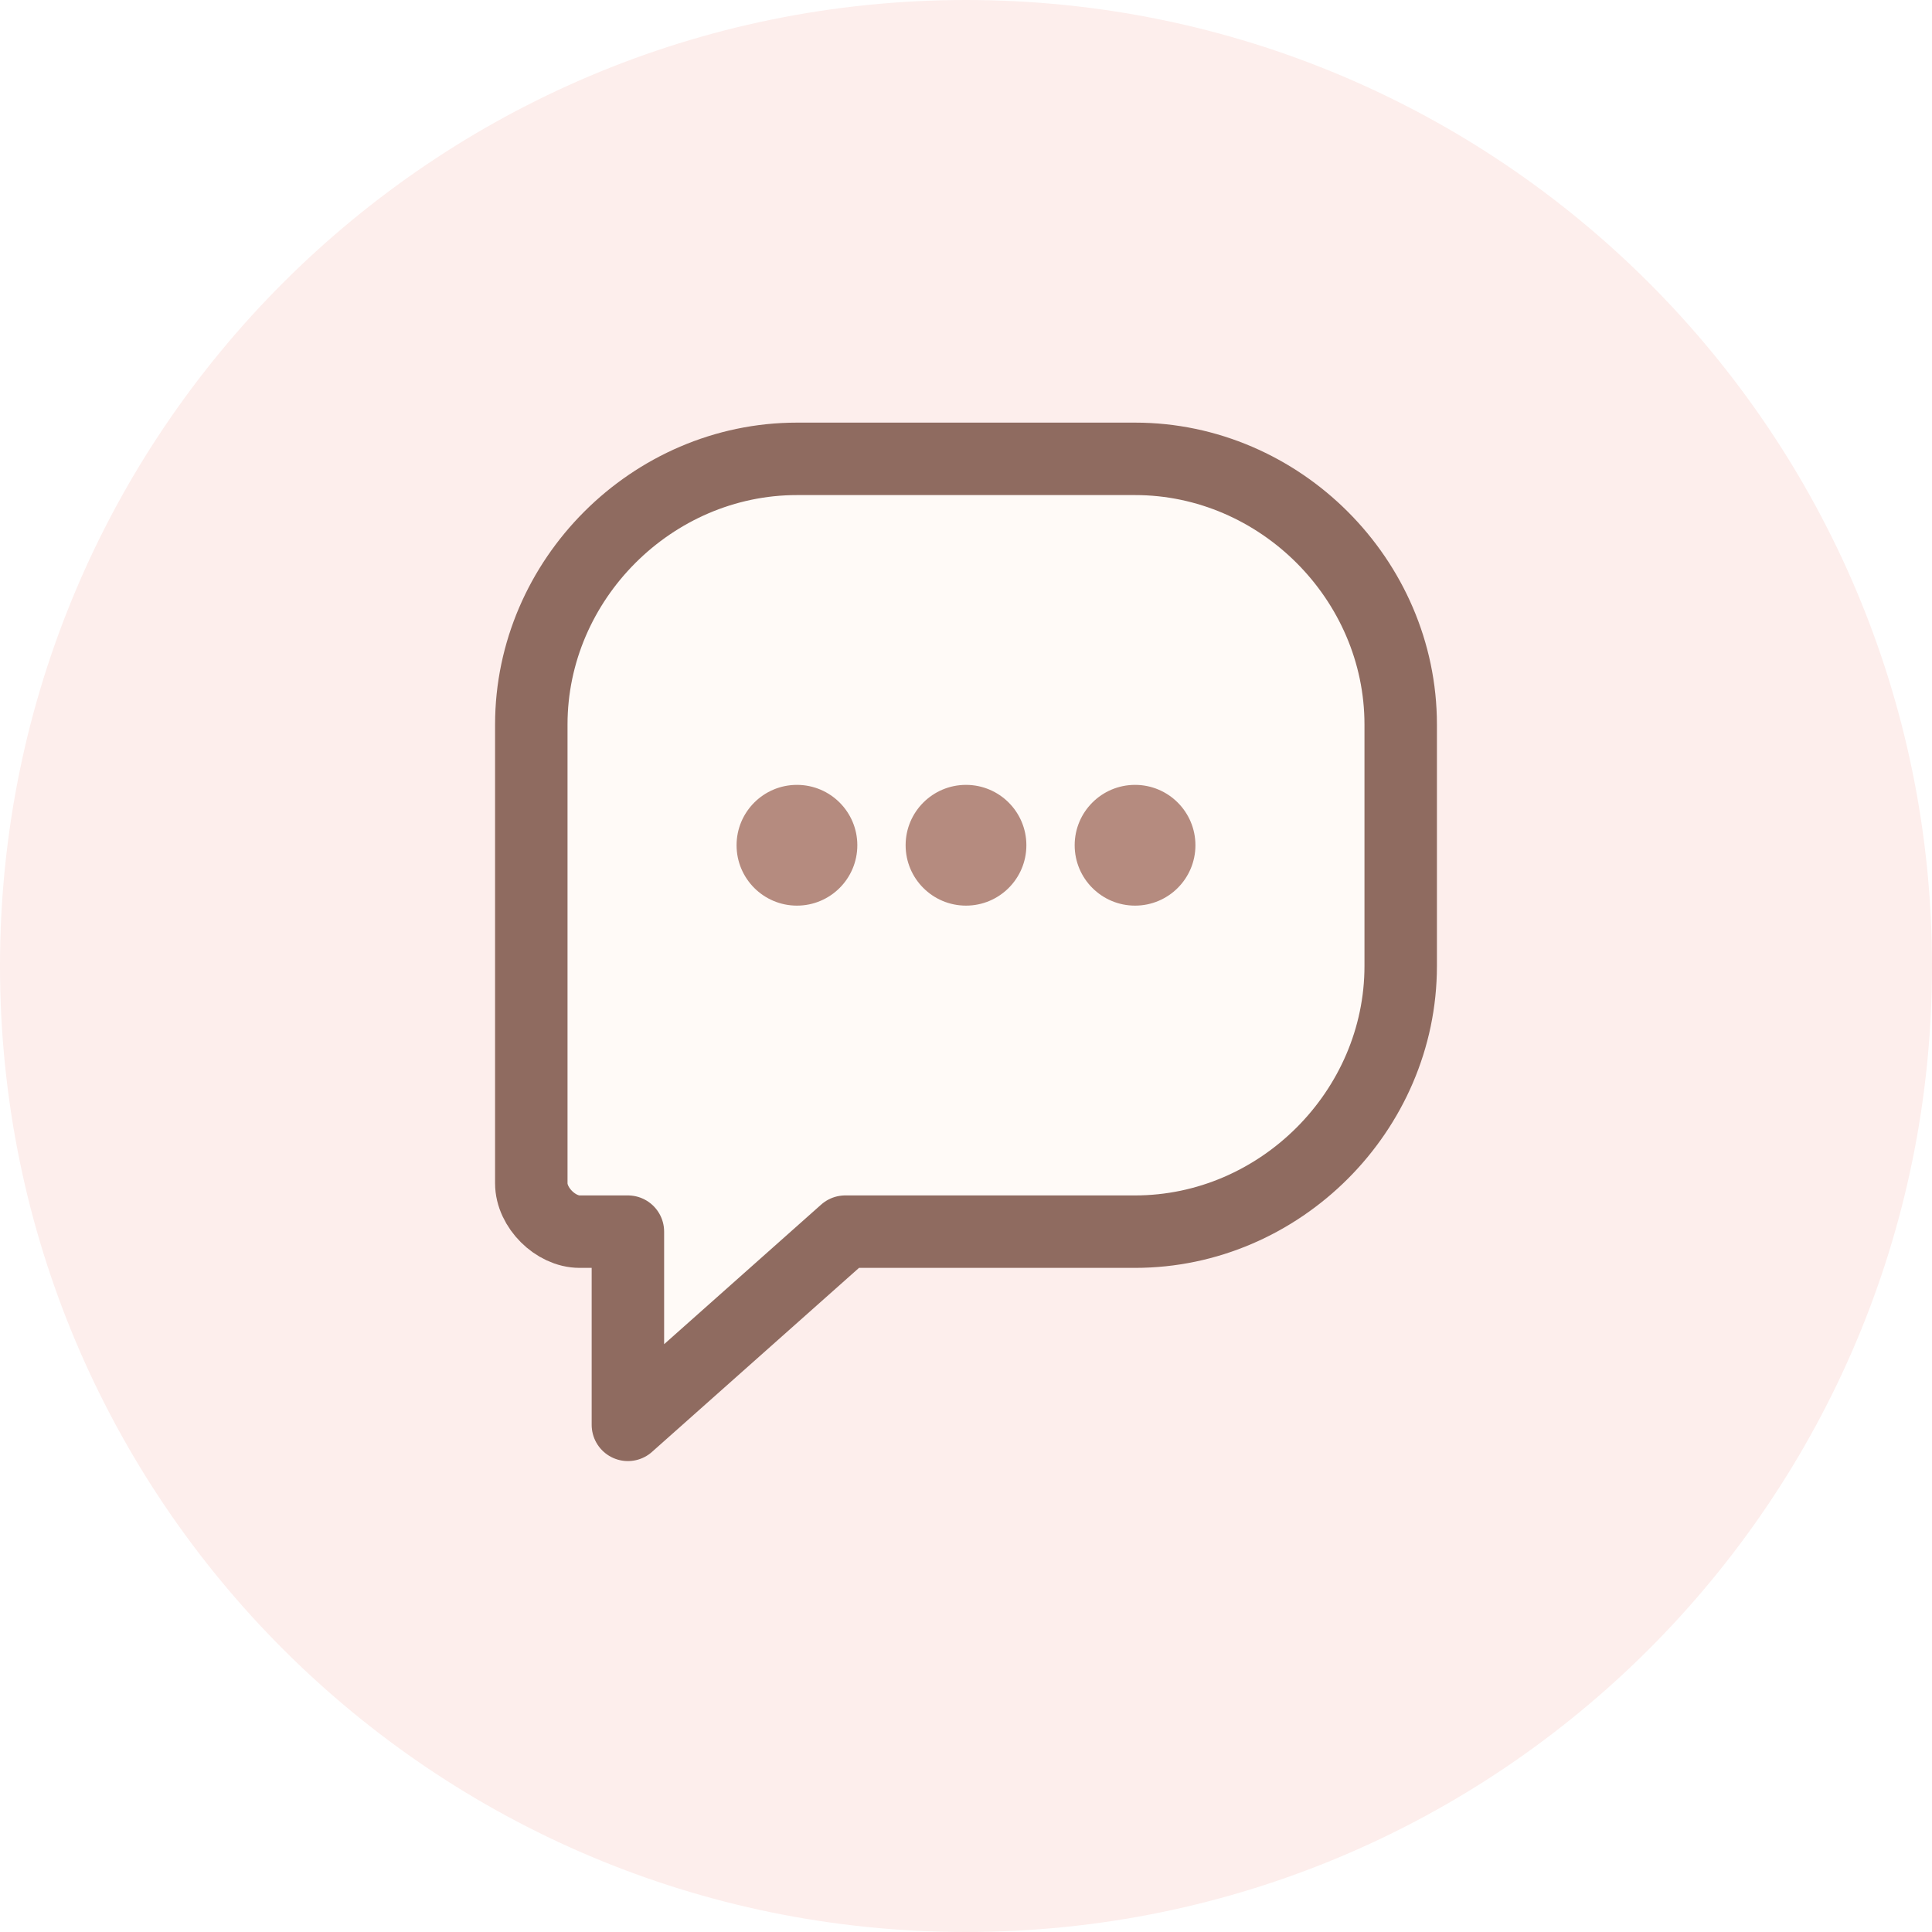
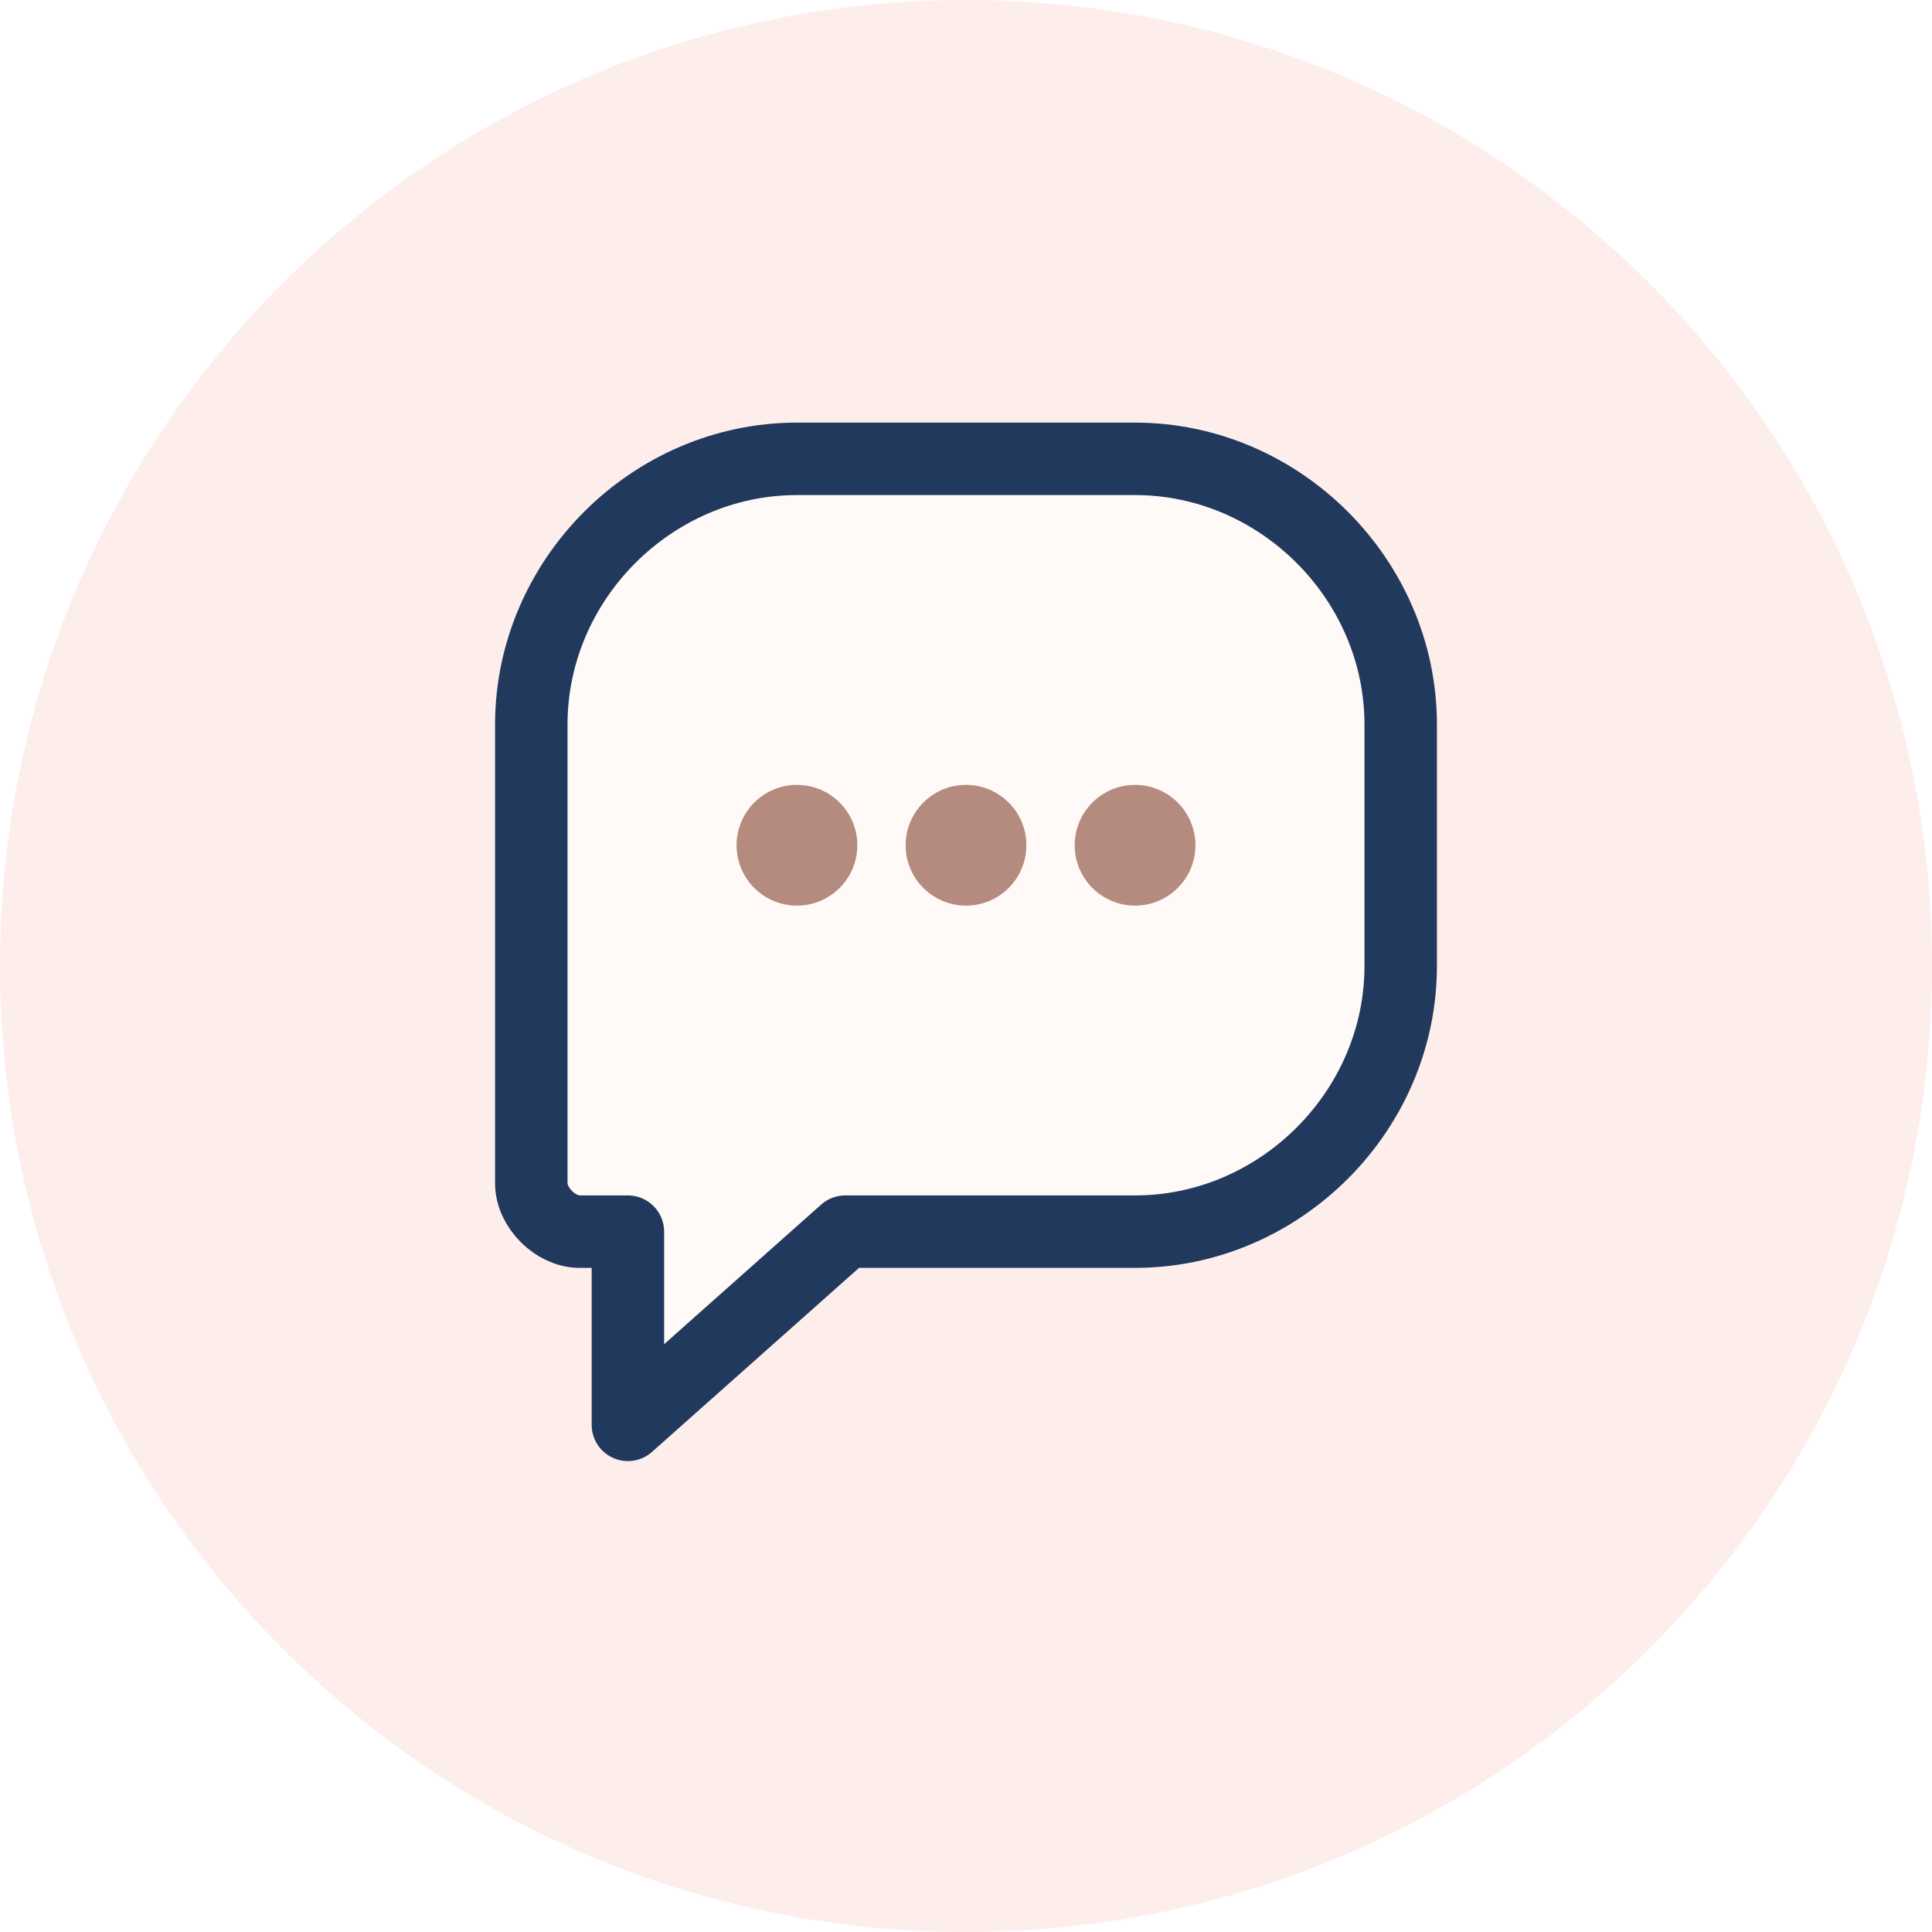
<svg xmlns="http://www.w3.org/2000/svg" viewBox="0 0 80 80" role="img" aria-labelledby="iconEverydayTitle">
  <circle cx="40" cy="40" r="40" fill="#fdeeec" />
-   <path d="M22 30c0-6 5-11 11-11h14c6 0 11 5 11 11v10c0 6-5 11-11 11H35l-9 8v-8h-2c-1 0-2-1-2-2V30z" fill="#fffaf7" stroke="#8f6b60" stroke-width="3" stroke-linejoin="round" />
+   <path d="M22 30c0-6 5-11 11-11h14c6 0 11 5 11 11v10c0 6-5 11-11 11H35l-9 8v-8h-2c-1 0-2-1-2-2V30z" fill="#fffaf7" stroke="#21395c" stroke-width="3" stroke-linejoin="round" />
  <circle cx="33" cy="35" r="2.5" fill="#b58b7f" />
  <circle cx="40" cy="35" r="2.5" fill="#b58b7f" />
  <circle cx="47" cy="35" r="2.5" fill="#b58b7f" />
</svg>
